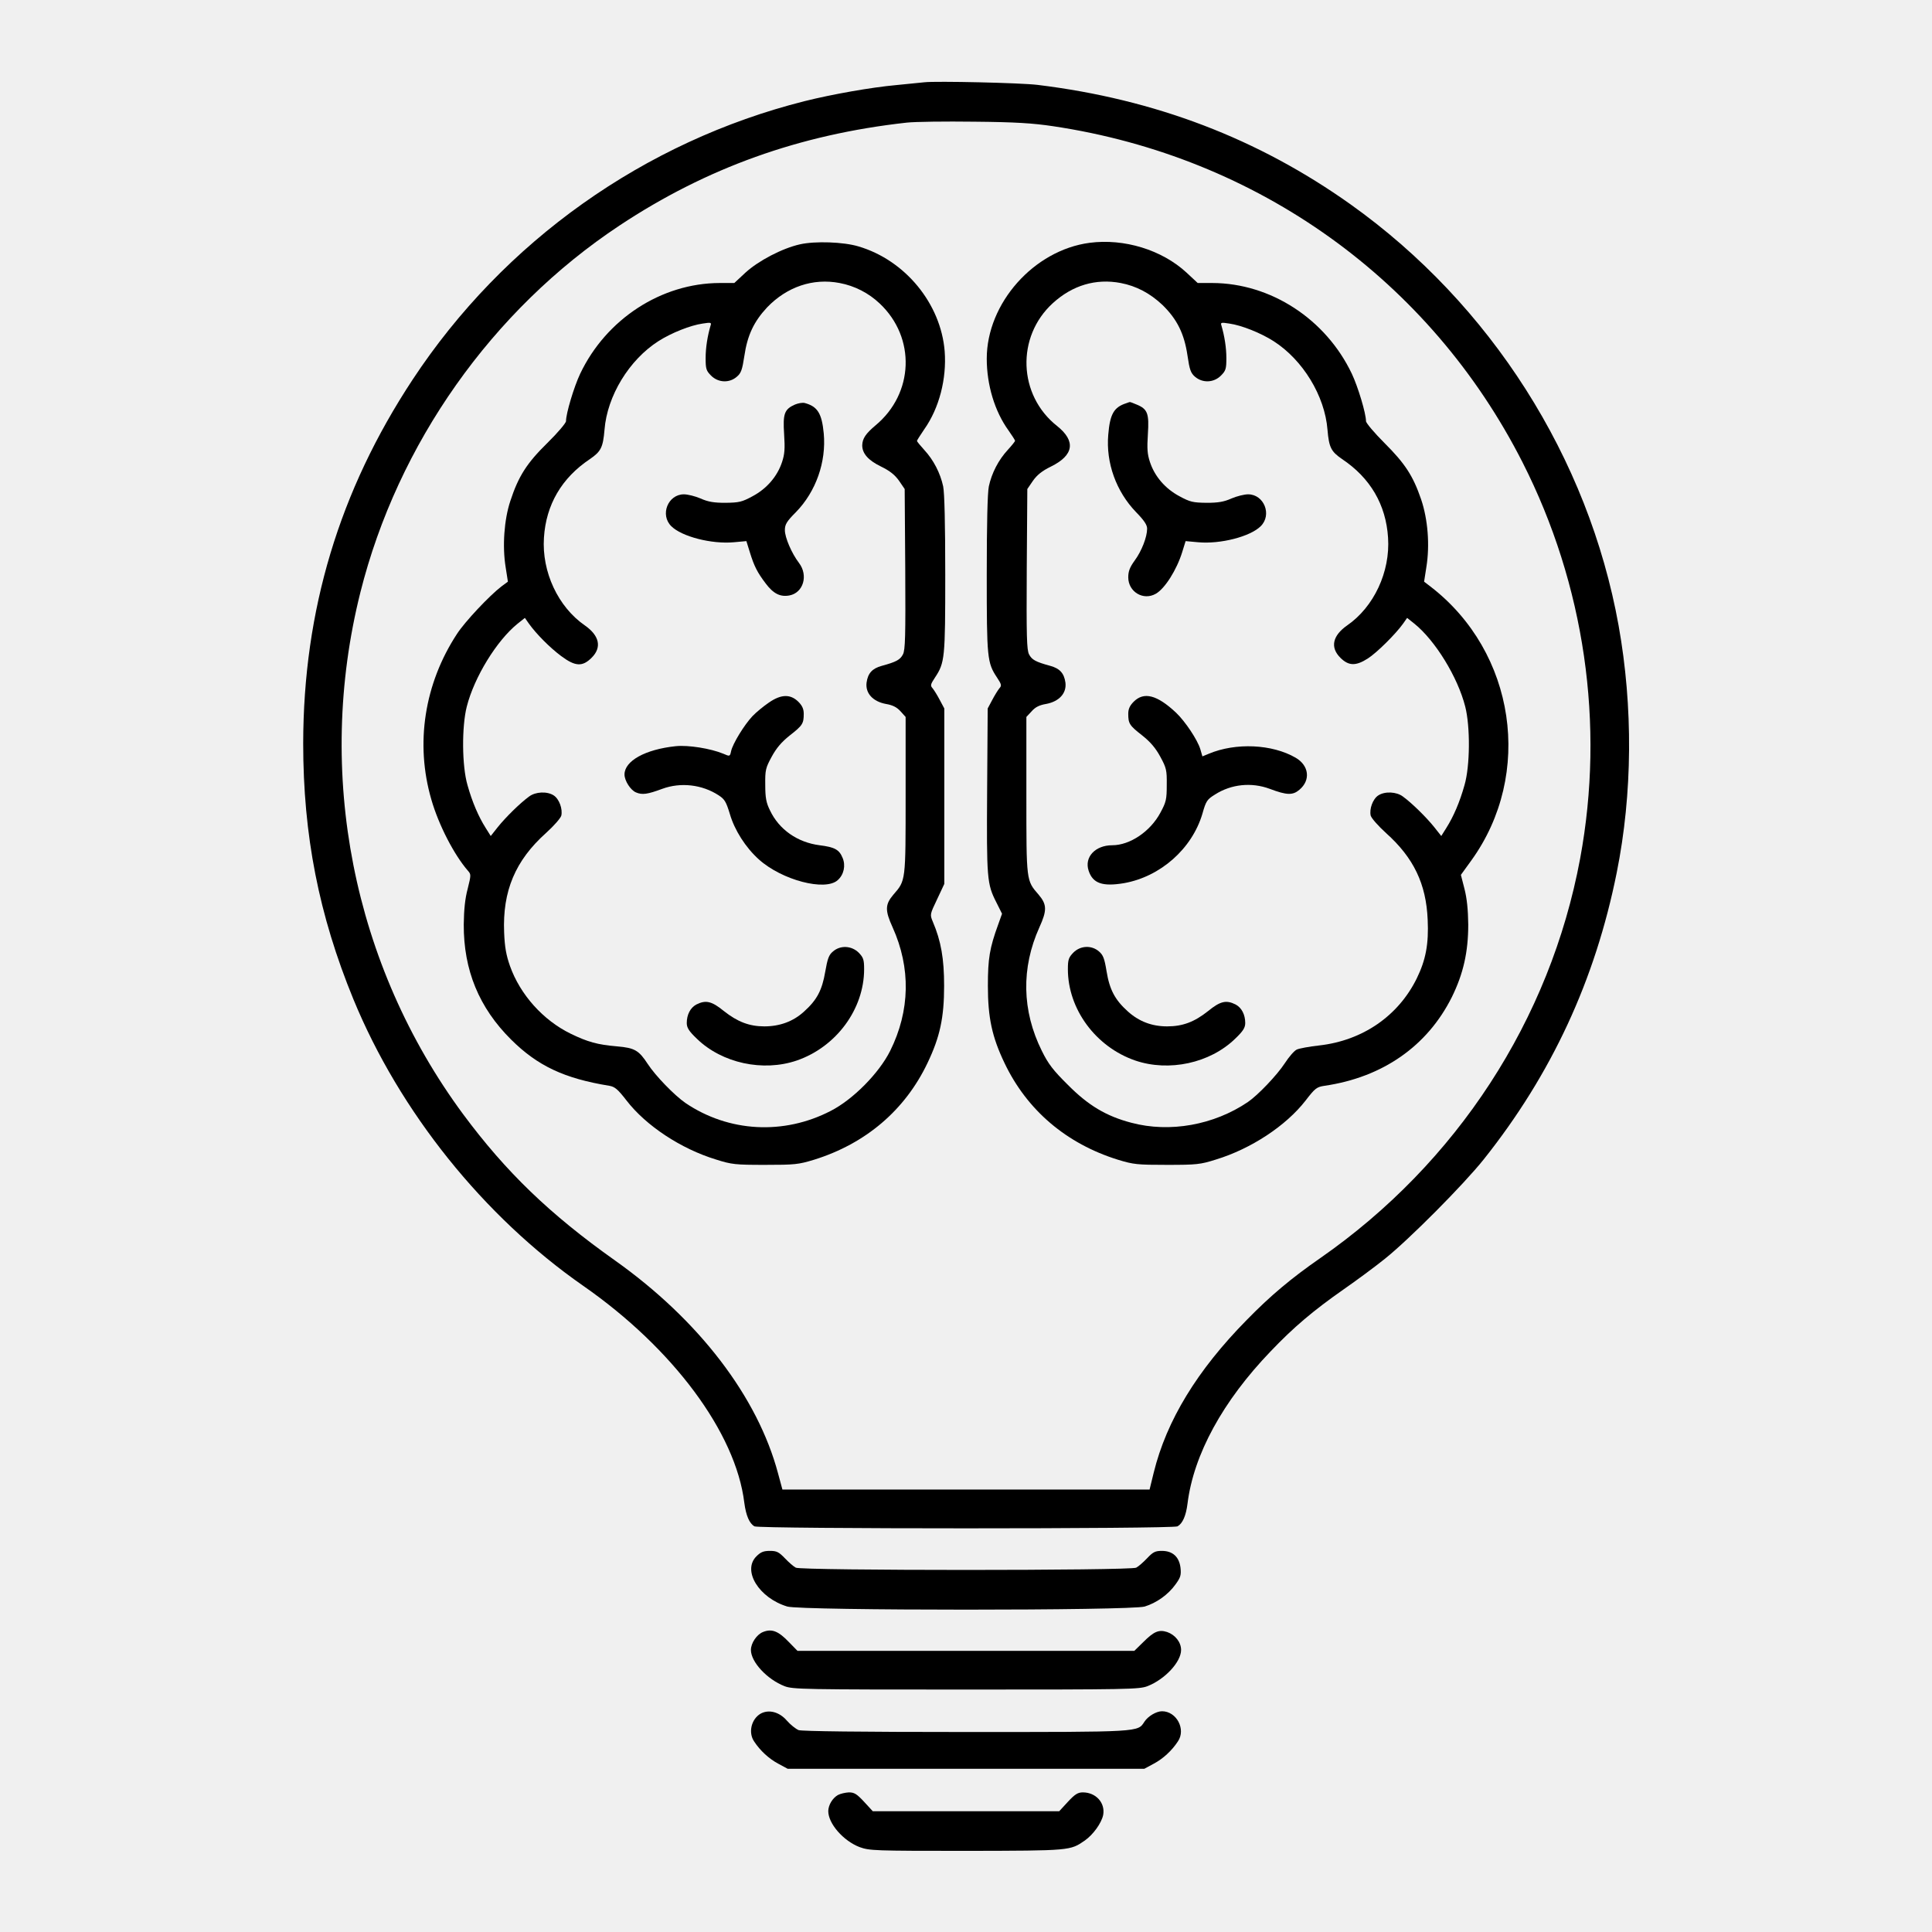
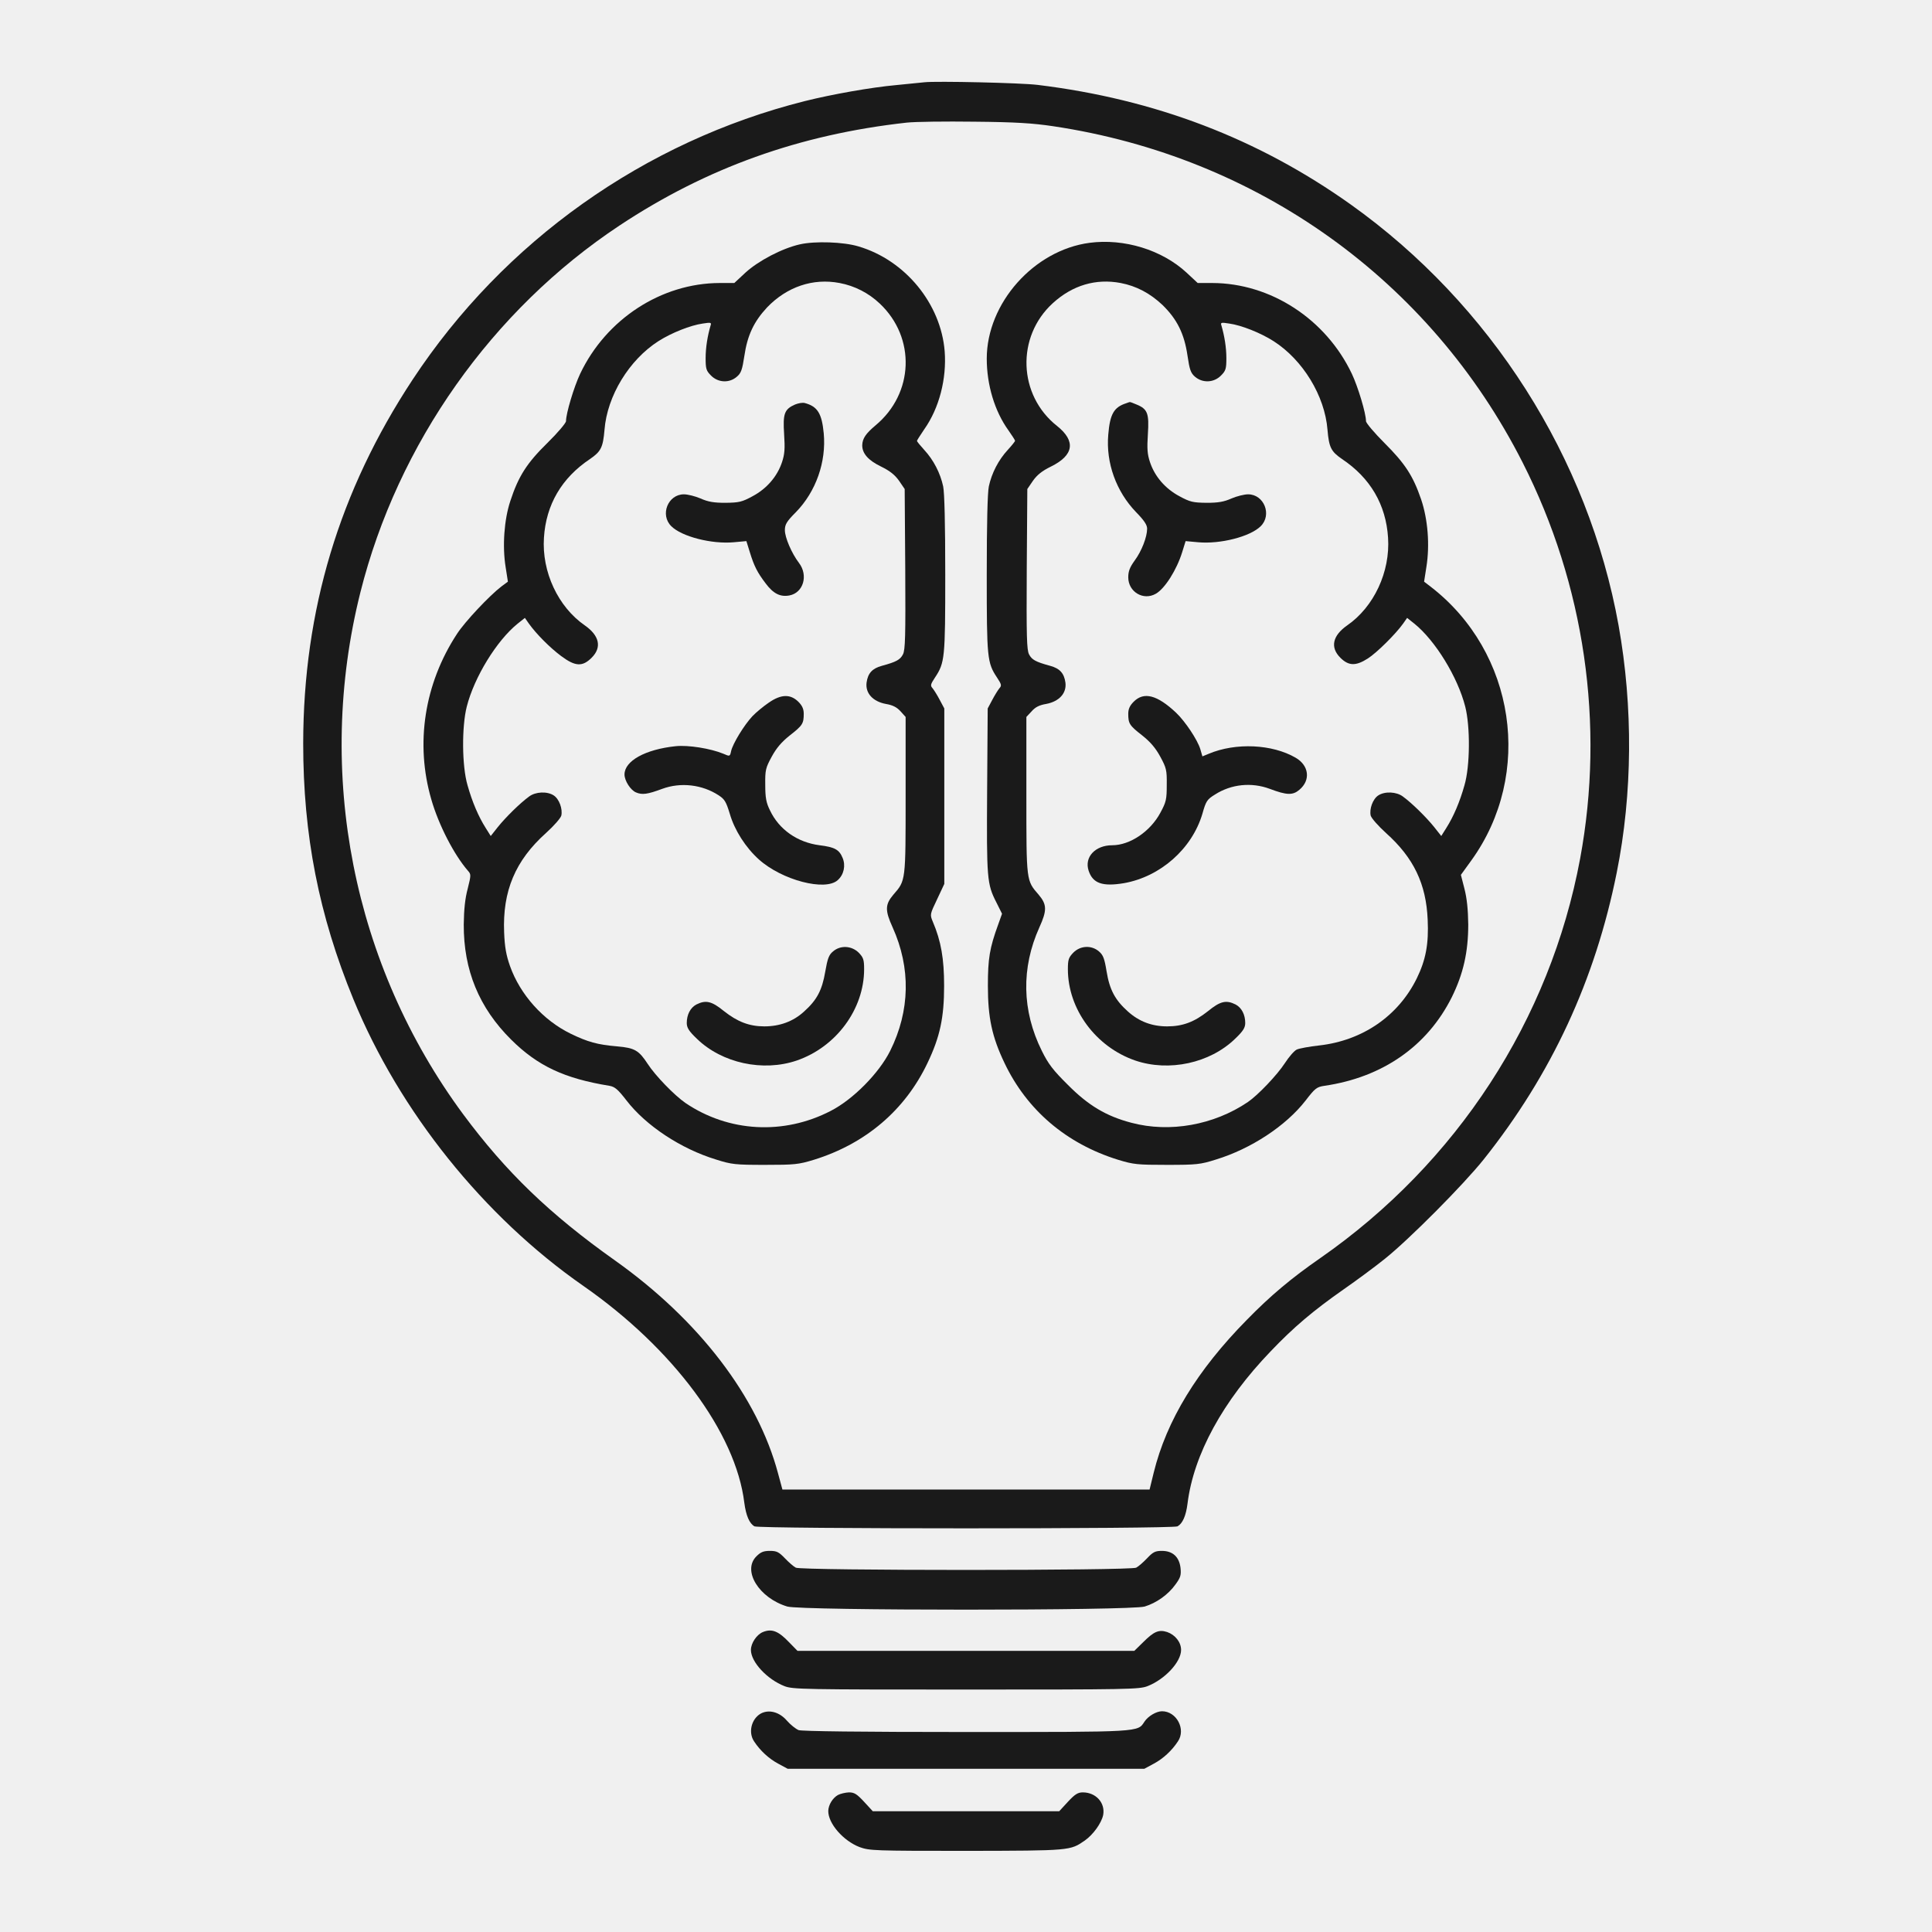
<svg xmlns="http://www.w3.org/2000/svg" version="1.0" width="1024pt" height="1024pt" viewBox="0 0 1024 1024" preserveAspectRatio="xMidYMid meet">
-   <g transform="translate(0,1024) scale(0.1,-0.1)" fill="#000000" stroke="none">
+   <defs>
+     <linearGradient id="lightGradient" x1="0%" y1="0%" x2="100%" y2="100%">
+       <stop offset="0%" style="stop-color:#1a1a1a;stop-opacity:1" />
+       <stop offset="50%" style="stop-color:#4a4a4a;stop-opacity:1" />
+       <stop offset="100%" style="stop-color:#2a2a2a;stop-opacity:1" />
+     </linearGradient>
+     <linearGradient id="darkGradient" x1="0%" y1="0%" x2="100%" y2="100%">
+       <stop offset="0%" style="stop-color:#ffffff;stop-opacity:1" />
+       <stop offset="50%" style="stop-color:#f0f0f0;stop-opacity:1" />
+       <stop offset="100%" style="stop-color:#e0e0e0;stop-opacity:1" />
+     </linearGradient>
+     <linearGradient id="autoGradient" x1="0%" y1="0%" x2="100%" y2="100%">
+       <stop offset="0%" style="stop-color:#667eea;stop-opacity:1" />
+       <stop offset="25%" style="stop-color:#764ba2;stop-opacity:1" />
+       <stop offset="50%" style="stop-color:#f093fb;stop-opacity:1" />
+       <stop offset="75%" style="stop-color:#f5576c;stop-opacity:1" />
+       <stop offset="100%" style="stop-color:#4facfe;stop-opacity:1" />
+     </linearGradient>
+   </defs>
+   <style>
+   .brain-bulb {
+     fill: #1a1a1a; /* Default dark for light mode */
+   }
+   
+   /* Dark mode - white fill */
+   @media (prefers-color-scheme: dark) {
+     .brain-bulb {
+       fill: #ffffff;
+     }
+   }
+   
+   /* Auto mode (system preference with gradient) */
+   .brain-bulb.auto-mode {
+     fill: url(#autoGradient);
+   }
+   
+   /* Explicit light mode */
+   .brain-bulb.light-mode {
+     fill: url(#lightGradient);
+   }
+   
+   /* Explicit dark mode */
+   .brain-bulb.dark-mode {
+     fill: url(#darkGradient);
+   }
+ </style>
+   <g transform="translate(0,1024) scale(0.1,-0.1)" class="brain-bulb" stroke="none">
    <path d="M4900 9804 c-19 -2 -87 -9 -150 -15 -133 -12 -341 -49 -485 -85 -850 -214 -1595 -743 -2078 -1476 -389 -590 -579 -1223 -580 -1928 0 -487 83 -910 266 -1356 245 -596 690 -1151 1218 -1519 476 -331 809 -779 854 -1150 9 -68 27 -110 54 -125 27 -14 2215 -14 2242 0 27 15 45 56 53 120 32 260 187 544 441 808 121 127 225 215 385 327 69 48 168 121 220 163 130 104 417 393 524 527 360 452 591 951 705 1520 84 418 87 879 10 1309 -160 890 -678 1704 -1421 2233 -491 349 -1036 557 -1658 633 -88 11 -538 21 -600 14z m682 -233 c1085 -162 1998 -817 2488 -1782 329 -648 437 -1388 305 -2100 -159 -854 -653 -1613 -1377 -2117 -153 -106 -264 -199 -390 -328 -263 -267 -425 -533 -493 -809 l-22 -90 -973 0 -973 0 -23 85 c-108 406 -419 813 -864 1129 -347 246 -578 469 -805 775 -585 792 -785 1808 -545 2766 198 789 699 1498 1374 1945 462 306 954 482 1521 545 44 5 206 7 360 5 218 -2 310 -8 417 -24z" />
    <path d="M4240 8945 c-94 -21 -220 -87 -289 -150 l-59 -55 -78 0 c-309 -1 -601 -191 -739 -481 -33 -70 -75 -210 -75 -251 0 -10 -44 -62 -99 -116 -109 -107 -153 -176 -196 -307 -33 -99 -43 -240 -25 -351 l12 -77 -34 -25 c-63 -48 -194 -187 -236 -252 -173 -264 -222 -581 -136 -877 39 -136 121 -294 194 -378 17 -19 17 -23 -1 -95 -14 -52 -20 -110 -21 -190 -1 -242 81 -441 251 -610 140 -139 281 -206 521 -245 29 -5 45 -19 90 -77 104 -135 289 -257 476 -314 82 -26 102 -28 259 -28 157 0 177 2 259 27 274 85 483 263 602 513 66 138 88 240 88 409 0 143 -16 237 -60 340 -16 38 -15 39 23 119 l38 81 0 465 0 465 -24 45 c-13 25 -30 52 -38 62 -13 14 -11 21 12 56 53 80 55 101 55 548 0 268 -4 432 -11 466 -15 70 -51 140 -100 193 -21 23 -39 45 -39 48 0 3 18 31 39 62 79 112 119 267 108 413 -20 252 -209 483 -457 556 -79 24 -230 29 -310 11z m210 -205 c80 -15 154 -53 213 -109 192 -181 181 -477 -23 -646 -51 -43 -69 -69 -70 -105 0 -44 32 -80 100 -113 47 -23 73 -44 95 -75 l30 -44 3 -424 c2 -359 0 -428 -12 -452 -15 -29 -35 -40 -112 -61 -51 -14 -74 -39 -81 -89 -7 -56 33 -100 102 -113 36 -6 58 -17 78 -39 l27 -30 0 -415 c0 -459 1 -451 -65 -527 -44 -52 -45 -83 -4 -173 97 -215 93 -442 -13 -655 -59 -118 -196 -257 -315 -318 -249 -129 -541 -113 -770 42 -59 41 -159 144 -200 207 -47 72 -69 85 -162 93 -105 9 -155 23 -246 67 -146 71 -268 207 -322 359 -20 57 -28 100 -31 178 -9 219 59 381 222 527 41 37 77 78 81 92 8 35 -11 88 -40 107 -35 23 -97 20 -131 -6 -48 -35 -124 -110 -165 -161 l-38 -48 -27 43 c-38 60 -71 137 -96 226 -30 102 -31 311 -4 417 40 157 159 350 269 439 l39 31 21 -30 c40 -56 112 -128 171 -172 75 -56 113 -58 162 -9 55 55 41 117 -36 171 -142 98 -229 284 -217 465 11 175 94 317 244 417 58 40 69 61 77 155 14 180 131 371 286 470 69 44 170 84 234 93 44 7 48 6 42 -11 -16 -55 -26 -116 -26 -172 0 -57 3 -67 29 -93 38 -38 97 -40 136 -6 23 19 29 37 40 109 16 111 51 184 121 259 105 109 243 156 384 129z" />
    <path d="M4214 8096 c-57 -25 -65 -49 -58 -157 5 -77 3 -106 -11 -148 -25 -76 -81 -141 -156 -181 -57 -31 -72 -34 -144 -35 -61 0 -92 5 -132 23 -28 12 -68 22 -88 22 -85 0 -128 -109 -67 -169 55 -55 214 -96 332 -85 l66 6 18 -58 c23 -75 40 -108 84 -166 41 -55 78 -73 126 -64 74 14 101 106 51 172 -39 51 -75 135 -75 174 0 30 9 46 59 96 106 109 161 266 147 417 -10 106 -33 143 -101 161 -11 3 -34 -1 -51 -8z" />
    <path d="M4075 6516 c-28 -19 -67 -51 -87 -72 -44 -47 -104 -145 -113 -185 -6 -29 -7 -29 -41 -14 -68 28 -186 47 -253 40 -161 -17 -271 -78 -271 -150 0 -33 32 -83 61 -95 33 -14 61 -10 139 19 98 36 212 23 300 -35 31 -20 39 -35 58 -97 25 -87 84 -179 154 -242 122 -110 352 -170 418 -110 33 29 43 78 26 118 -18 44 -42 57 -122 67 -117 15 -215 83 -263 185 -20 40 -25 67 -25 135 -1 79 2 90 34 149 25 46 52 78 96 113 68 53 74 63 74 115 0 25 -8 43 -29 64 -42 41 -91 40 -156 -5z" />
    <path d="M4415 5197 c-22 -18 -29 -38 -41 -107 -17 -100 -45 -151 -113 -212 -57 -52 -128 -78 -210 -78 -79 0 -142 24 -214 81 -65 53 -96 60 -146 35 -32 -17 -51 -54 -51 -98 0 -25 11 -43 54 -84 133 -129 350 -176 529 -115 209 72 357 272 357 484 0 51 -4 62 -29 88 -38 37 -97 40 -136 6z" />
    <path d="M5775 8953 c-295 -39 -545 -320 -545 -614 0 -139 42 -279 115 -380 19 -27 35 -52 35 -55 0 -4 -18 -26 -39 -49 -49 -53 -85 -123 -100 -193 -7 -34 -11 -198 -11 -466 0 -447 2 -468 55 -548 23 -35 25 -42 12 -56 -8 -10 -25 -37 -38 -62 l-24 -45 -3 -434 c-3 -470 -1 -496 49 -594 l30 -60 -20 -56 c-46 -126 -55 -182 -55 -326 0 -169 22 -271 88 -409 119 -250 328 -428 602 -513 82 -25 102 -27 259 -27 157 0 177 2 259 28 187 57 372 179 476 313 50 65 59 72 100 78 308 45 545 210 675 470 61 124 87 239 87 385 -1 79 -7 138 -20 189 l-19 74 55 76 c331 458 235 1105 -216 1452 l-34 26 12 77 c19 117 8 254 -28 360 -43 125 -85 189 -194 298 -54 54 -98 106 -98 116 0 41 -42 181 -75 251 -138 290 -430 480 -739 481 l-78 0 -59 55 c-131 121 -331 182 -514 158z m165 -213 c83 -16 155 -54 221 -116 77 -75 116 -152 133 -269 11 -75 17 -92 40 -112 40 -34 99 -32 137 6 26 26 29 36 29 93 0 56 -10 117 -26 172 -6 17 -2 18 42 11 64 -9 165 -49 234 -93 155 -99 272 -290 286 -470 8 -94 19 -115 77 -155 150 -100 233 -242 244 -417 12 -181 -75 -367 -217 -465 -77 -54 -91 -116 -36 -171 44 -44 82 -45 146 -4 47 30 147 129 187 185 l21 30 39 -31 c110 -89 229 -282 269 -439 27 -106 26 -315 -4 -417 -25 -89 -58 -166 -96 -226 l-27 -43 -38 48 c-41 51 -117 126 -165 161 -34 26 -96 29 -131 6 -29 -19 -48 -72 -40 -107 4 -14 41 -56 82 -93 146 -131 212 -269 220 -459 6 -128 -10 -213 -58 -311 -98 -199 -287 -329 -516 -355 -54 -6 -108 -16 -120 -22 -13 -6 -41 -38 -63 -72 -41 -63 -143 -170 -196 -206 -180 -122 -414 -164 -617 -110 -134 35 -229 92 -337 201 -78 77 -104 111 -138 180 -106 213 -110 440 -13 655 41 90 40 121 -4 173 -66 76 -65 68 -65 527 l0 415 28 30 c19 22 41 33 77 39 69 13 109 57 102 113 -7 50 -30 75 -81 89 -77 21 -97 32 -112 61 -12 24 -14 93 -12 452 l3 424 30 44 c22 31 48 52 95 75 122 60 133 135 33 215 -207 163 -218 473 -23 651 104 95 228 132 360 107z" />
    <path d="M5970 8103 c-66 -21 -87 -57 -96 -167 -13 -149 42 -301 147 -410 43 -44 59 -68 59 -88 0 -44 -29 -119 -66 -169 -26 -36 -34 -57 -34 -89 0 -77 80 -125 146 -87 48 27 111 127 140 221 l18 58 66 -6 c118 -11 277 30 332 85 61 60 18 169 -67 169 -20 0 -60 -10 -88 -22 -40 -18 -71 -23 -132 -23 -72 1 -87 4 -144 35 -75 40 -131 105 -156 181 -14 42 -16 71 -11 148 7 109 -1 133 -60 157 -18 8 -35 14 -36 13 -2 0 -10 -3 -18 -6z" />
    <path d="M6009 6521 c-21 -21 -29 -39 -29 -64 0 -52 6 -62 74 -115 44 -35 71 -67 96 -113 32 -59 35 -71 34 -149 0 -77 -3 -91 -34 -148 -53 -99 -161 -172 -255 -172 -90 0 -149 -63 -125 -135 22 -67 73 -85 187 -66 193 34 361 182 416 368 19 68 25 76 67 102 86 55 193 66 290 30 90 -34 122 -35 157 -5 61 51 51 129 -20 170 -124 72 -317 81 -460 21 l-34 -14 -11 38 c-15 50 -80 147 -128 193 -101 95 -171 113 -225 59z" />
    <path d="M5689 5191 c-25 -26 -29 -37 -29 -88 0 -212 148 -412 357 -484 179 -61 396 -14 529 115 43 41 54 59 54 84 0 44 -19 81 -51 98 -50 25 -81 18 -146 -35 -73 -58 -135 -81 -217 -81 -81 0 -149 26 -208 79 -68 61 -97 115 -113 213 -11 68 -18 86 -40 105 -39 34 -98 32 -136 -6z" />
    <path d="M4009 1991 c-76 -76 14 -221 164 -266 76 -22 1818 -22 1894 0 62 19 124 62 164 118 26 36 30 48 26 87 -7 58 -41 90 -99 90 -35 0 -47 -6 -78 -39 -20 -21 -46 -44 -58 -50 -29 -16 -1775 -16 -1804 0 -12 6 -38 29 -58 50 -32 33 -43 39 -79 39 -34 0 -49 -6 -72 -29z" />
    <path d="M4044 1590 c-33 -13 -64 -59 -64 -95 0 -64 86 -156 178 -192 44 -17 103 -18 962 -18 859 0 918 1 962 18 92 36 178 128 178 192 0 41 -31 80 -74 95 -44 14 -70 3 -127 -54 l-47 -46 -893 0 -892 0 -44 45 c-57 60 -92 74 -139 55z" />
    <path d="M4031 1157 c-49 -29 -66 -100 -34 -147 32 -49 79 -92 128 -118 l50 -27 945 0 945 0 50 27 c49 26 96 69 128 118 44 64 -7 160 -84 160 -30 0 -74 -26 -93 -55 -37 -56 -12 -55 -945 -55 -565 0 -869 4 -888 10 -15 6 -44 29 -63 51 -40 46 -96 60 -139 36z" />
    <path d="M4441 726 c-28 -16 -50 -52 -51 -84 -1 -67 80 -159 166 -192 53 -19 75 -20 567 -20 552 1 549 1 627 55 44 31 88 92 97 135 12 64 -38 120 -108 120 -26 0 -42 -10 -79 -50 l-46 -50 -494 0 -494 0 -46 50 c-39 42 -52 50 -81 50 -19 -1 -45 -7 -58 -14z" />
  </g>
</svg>
